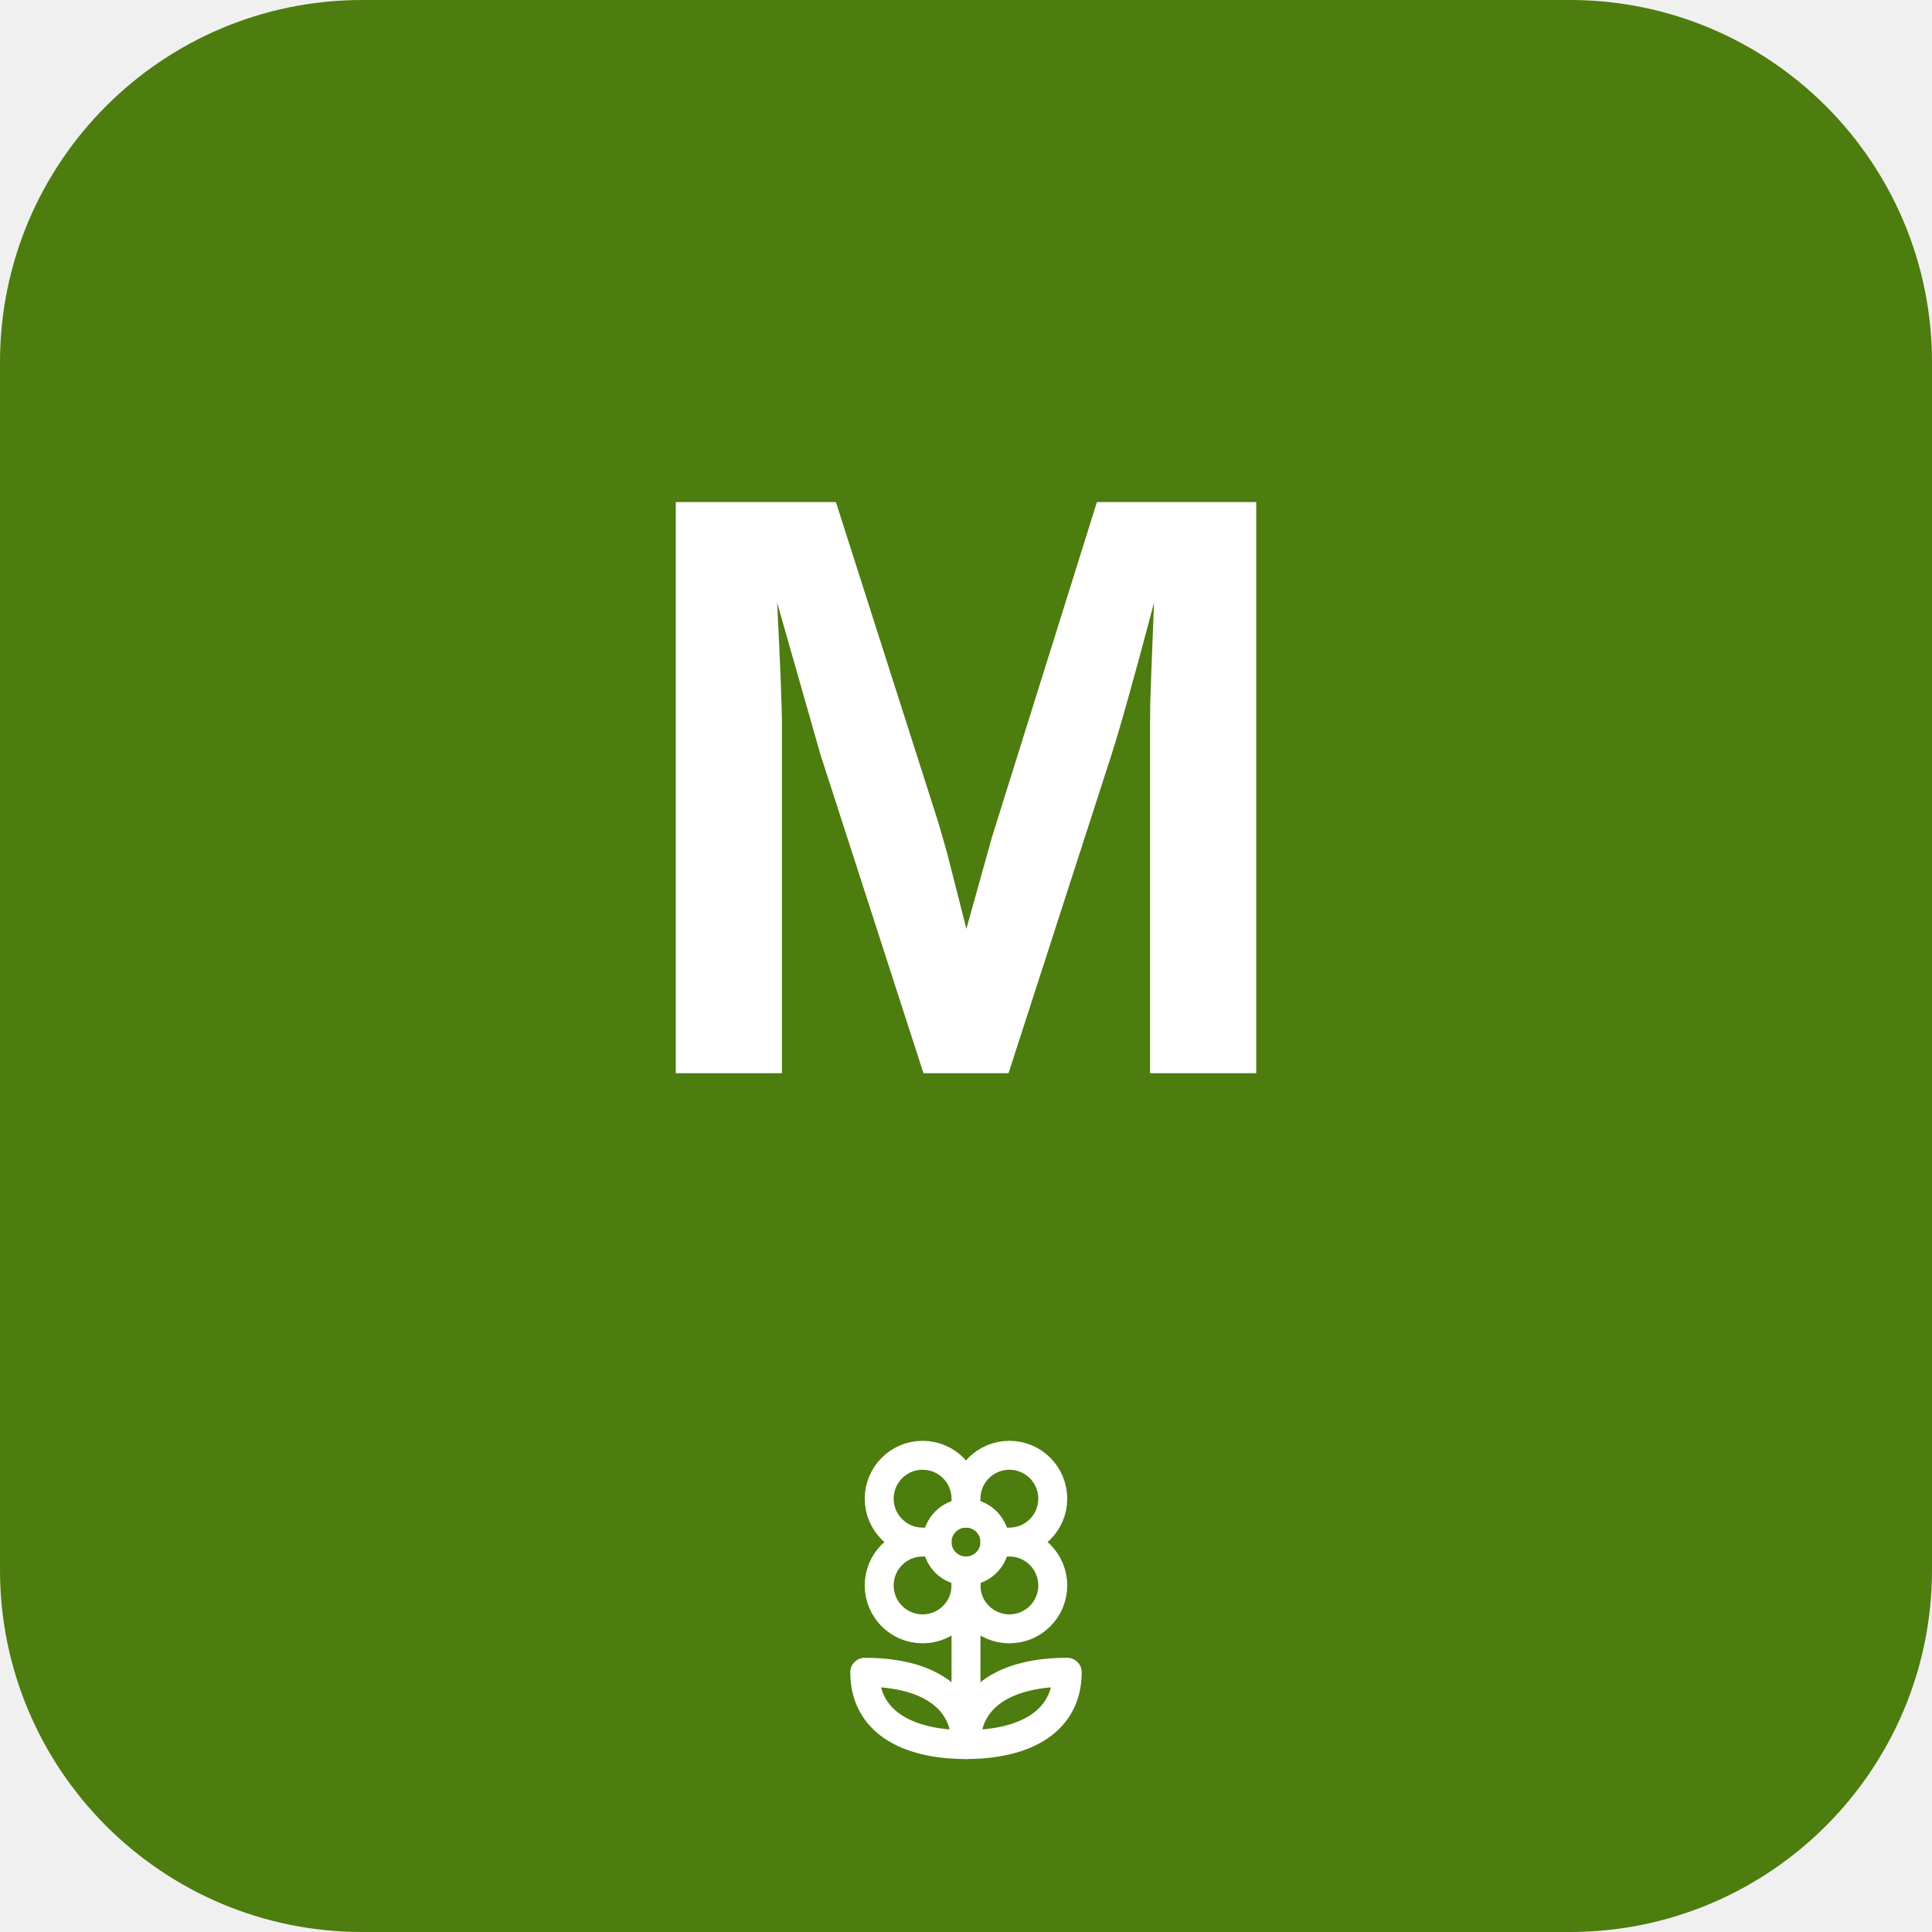
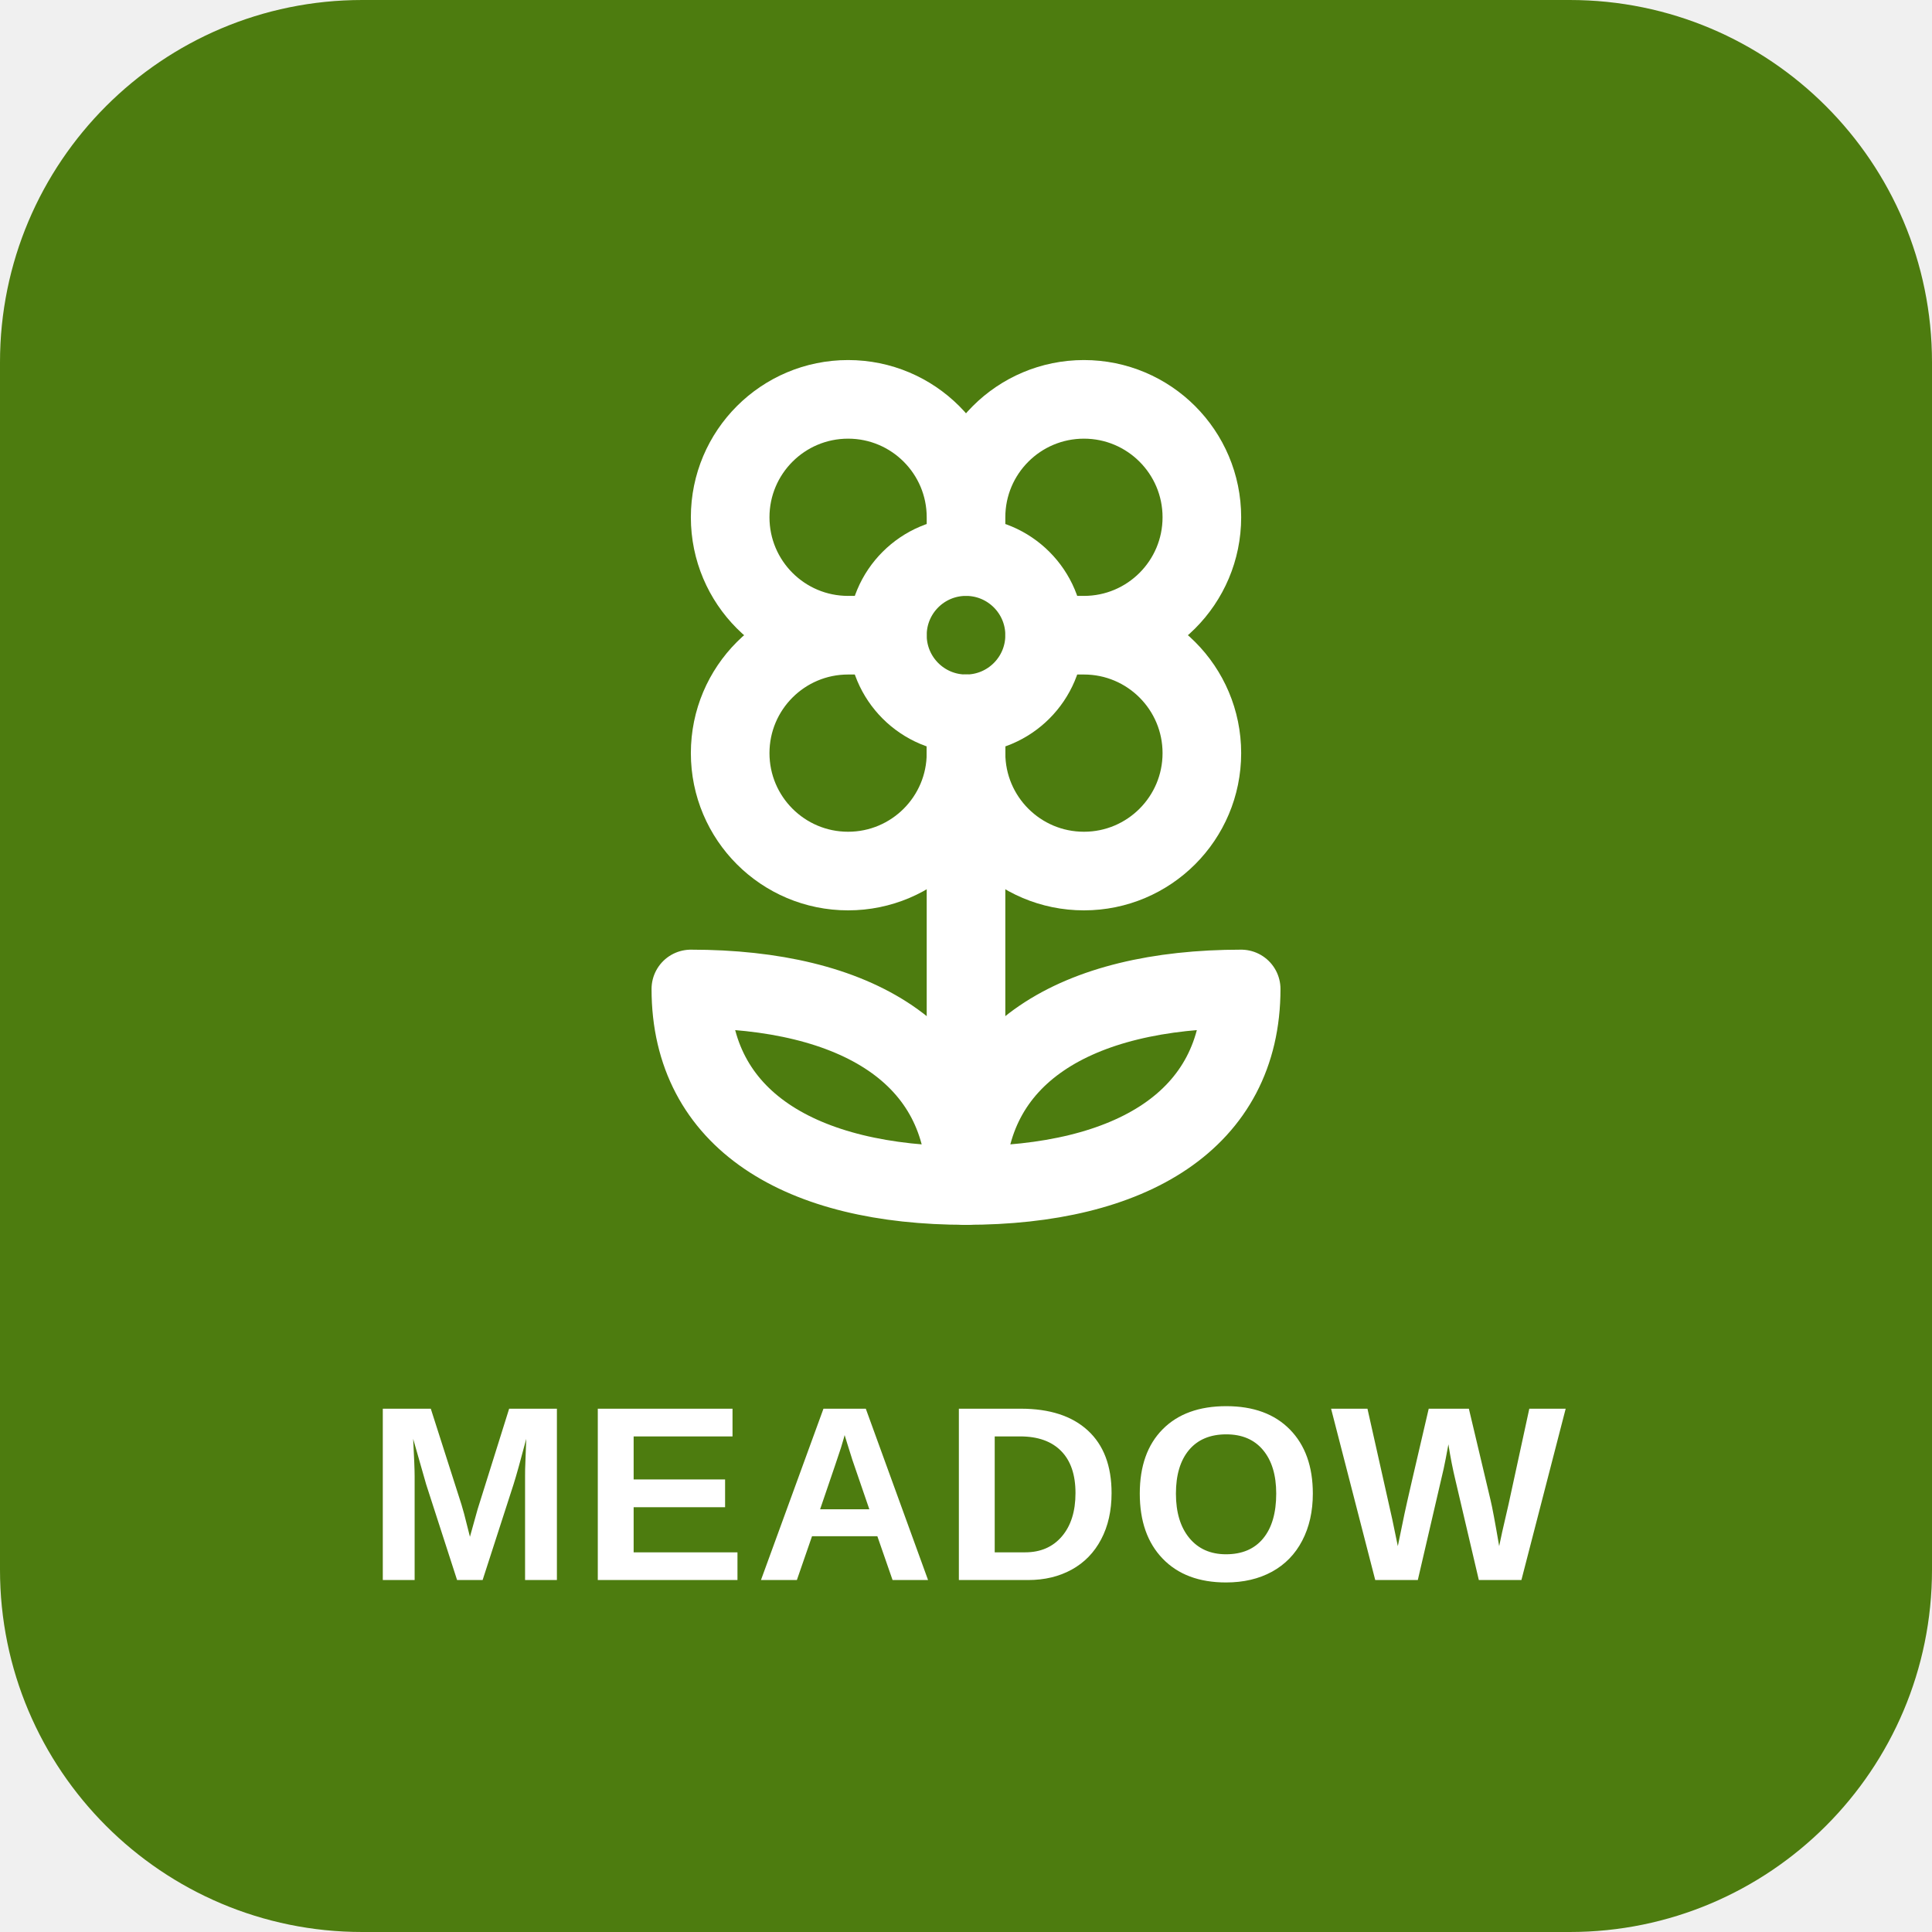
<svg xmlns="http://www.w3.org/2000/svg" viewBox="0 0 512 512" width="512" height="512">
  <rect width="512" height="512" rx="96" fill="#4d7c0f" />
-   <text x="256" y="222" font-family="Arial, Helvetica, sans-serif" font-weight="900" font-size="220" fill="#ffffff" text-anchor="middle" dominant-baseline="middle" letter-spacing="-4">M</text>
-   <g transform="translate(210.0 378.0) scale(3.833)" fill="none" stroke="#ffffff" stroke-width="2" stroke-linecap="round" stroke-linejoin="round">
+   <g transform="translate(131.0 85.0) scale(10.417)" fill="none" stroke="#ffffff" stroke-width="2" stroke-linecap="round" stroke-linejoin="round">
    <path d="M12 5a3 3 0 1 1 3 3m-3-3a3 3 0 1 0-3 3m3-3v1M9 8a3 3 0 1 0 3 3M9 8h1m5 0a3 3 0 1 1-3 3m3-3h-1m-2 3v-1" />
    <circle cx="12" cy="8" r="2" />
    <path d="M12 10v12" />
    <path d="M12 22c4.2 0 7-1.667 7-5-4.2 0-7 1.667-7 5Z" />
    <path d="M12 22c-4.2 0-7-1.667-7-5 4.2 0 7 1.667 7 5Z" />
  </g>
+   <text x="256" y="400" font-family="Arial, Helvetica, sans-serif" font-weight="800" font-size="66" fill="#ffffff" text-anchor="middle" dominant-baseline="middle" letter-spacing="2">MEADOW</text>
</svg>
